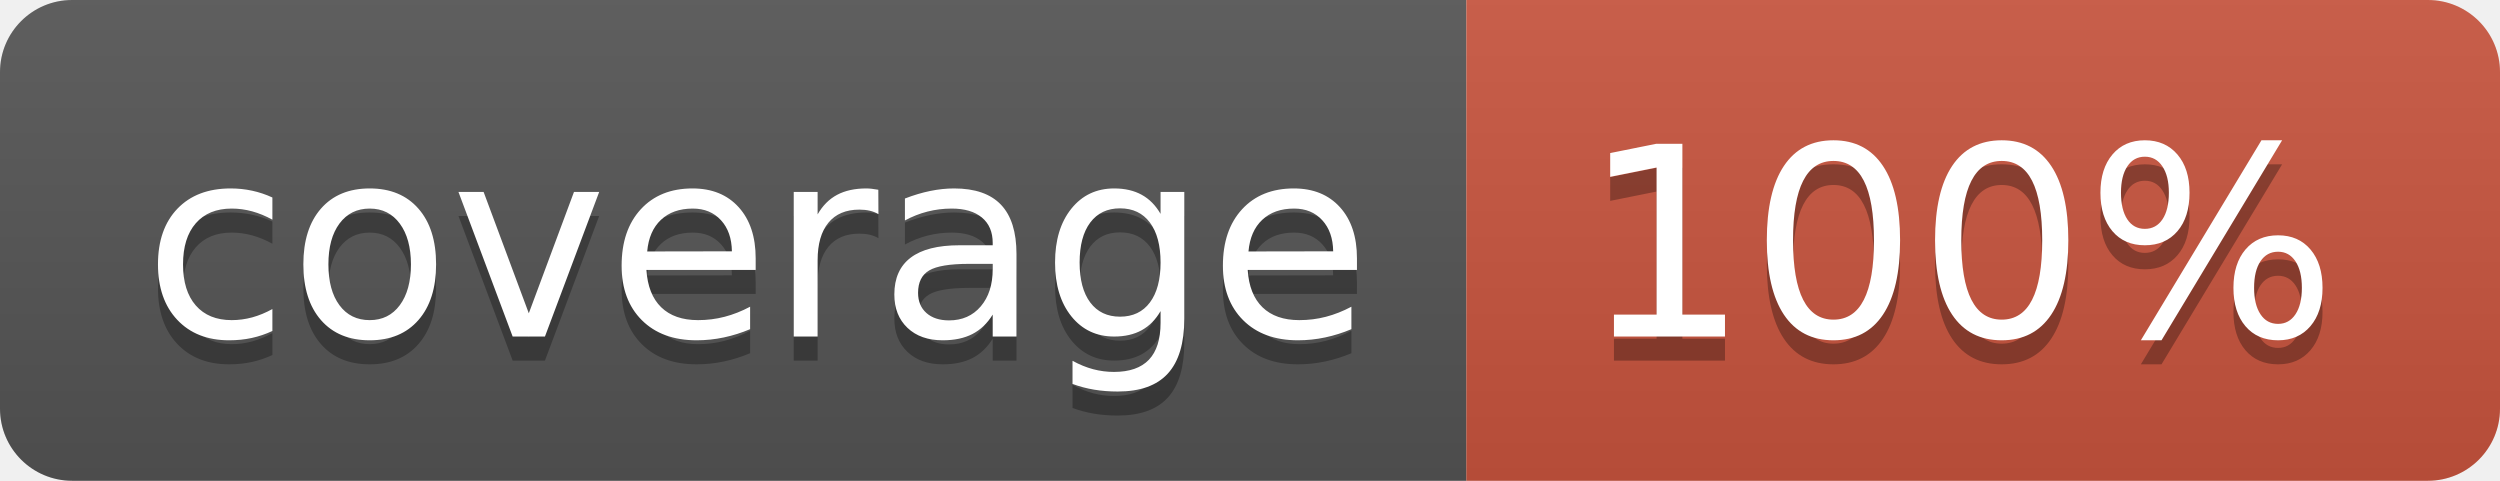
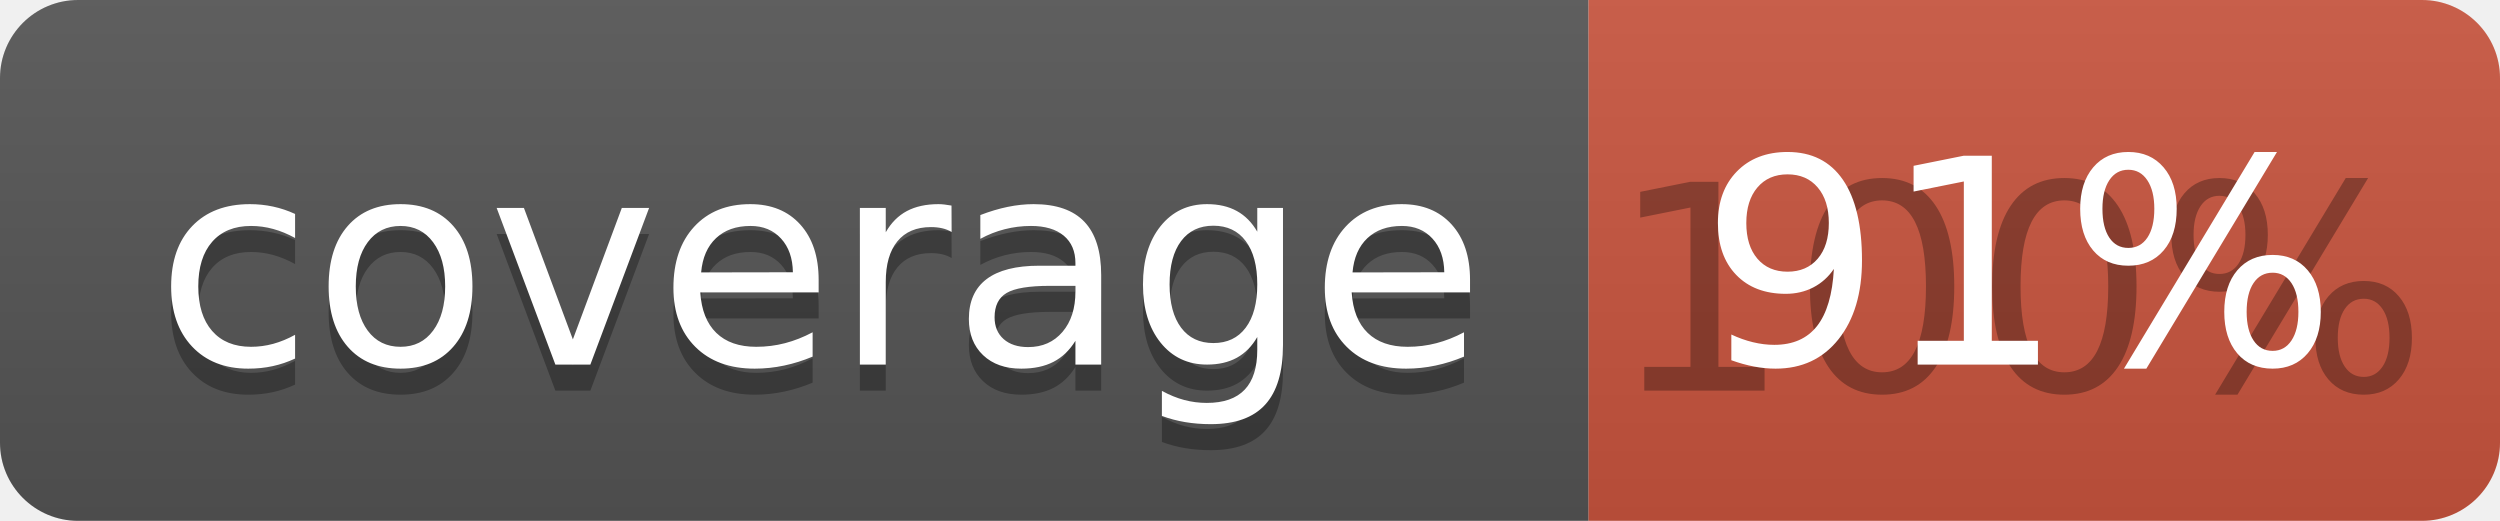
- <svg xmlns="http://www.w3.org/2000/svg" width="104" height="20">
+ <svg xmlns="http://www.w3.org/2000/svg" width="96" height="20">
  <linearGradient id="b" x2="0" y2="100%">
    <stop offset="0" stop-color="#bbb" stop-opacity=".1" />
    <stop offset="1" stop-opacity=".1" />
  </linearGradient>
  <clipPath id="a">
-     <rect width="104" height="20" rx="3" fill="#fff" />
+     <rect width="96" height="20" rx="3" fill="#fff" />
  </clipPath>
  <g clip-path="url(#a)">
    <path fill="#555" d="M0 0h61v20H0z" />
-     <path fill="#CA553E" d="M61 0h43v20H61z" />
-     <path fill="url(#b)" d="M0 0h104v20H0z" />
+     <path fill="#CA553E" d="M61 0h35v20H61z" />
+     <path fill="url(#b)" d="M0 0h96v20H0z" />
  </g>
  <g fill="#fff" text-anchor="middle" font-family="DejaVu Sans,Verdana,Geneva,sans-serif" font-size="110">
    <text x="315" y="150" fill="#010101" fill-opacity=".3" transform="scale(.1)" textLength="510">coverage</text>
    <text x="315" y="140" transform="scale(.1)" textLength="510">coverage</text>
-     <text x="815" y="150" fill="#010101" fill-opacity=".3" transform="scale(.1)" textLength="330">100%</text>
-     <text x="815" y="140" transform="scale(.1)" textLength="330">100%</text>
+     <text x="775" y="150" fill="#010101" fill-opacity=".3" transform="scale(.1)" textLength="250">100%</text>
+     <text x="775" y="140" transform="scale(.1)" textLength="250">91%</text>
  </g>
</svg>
